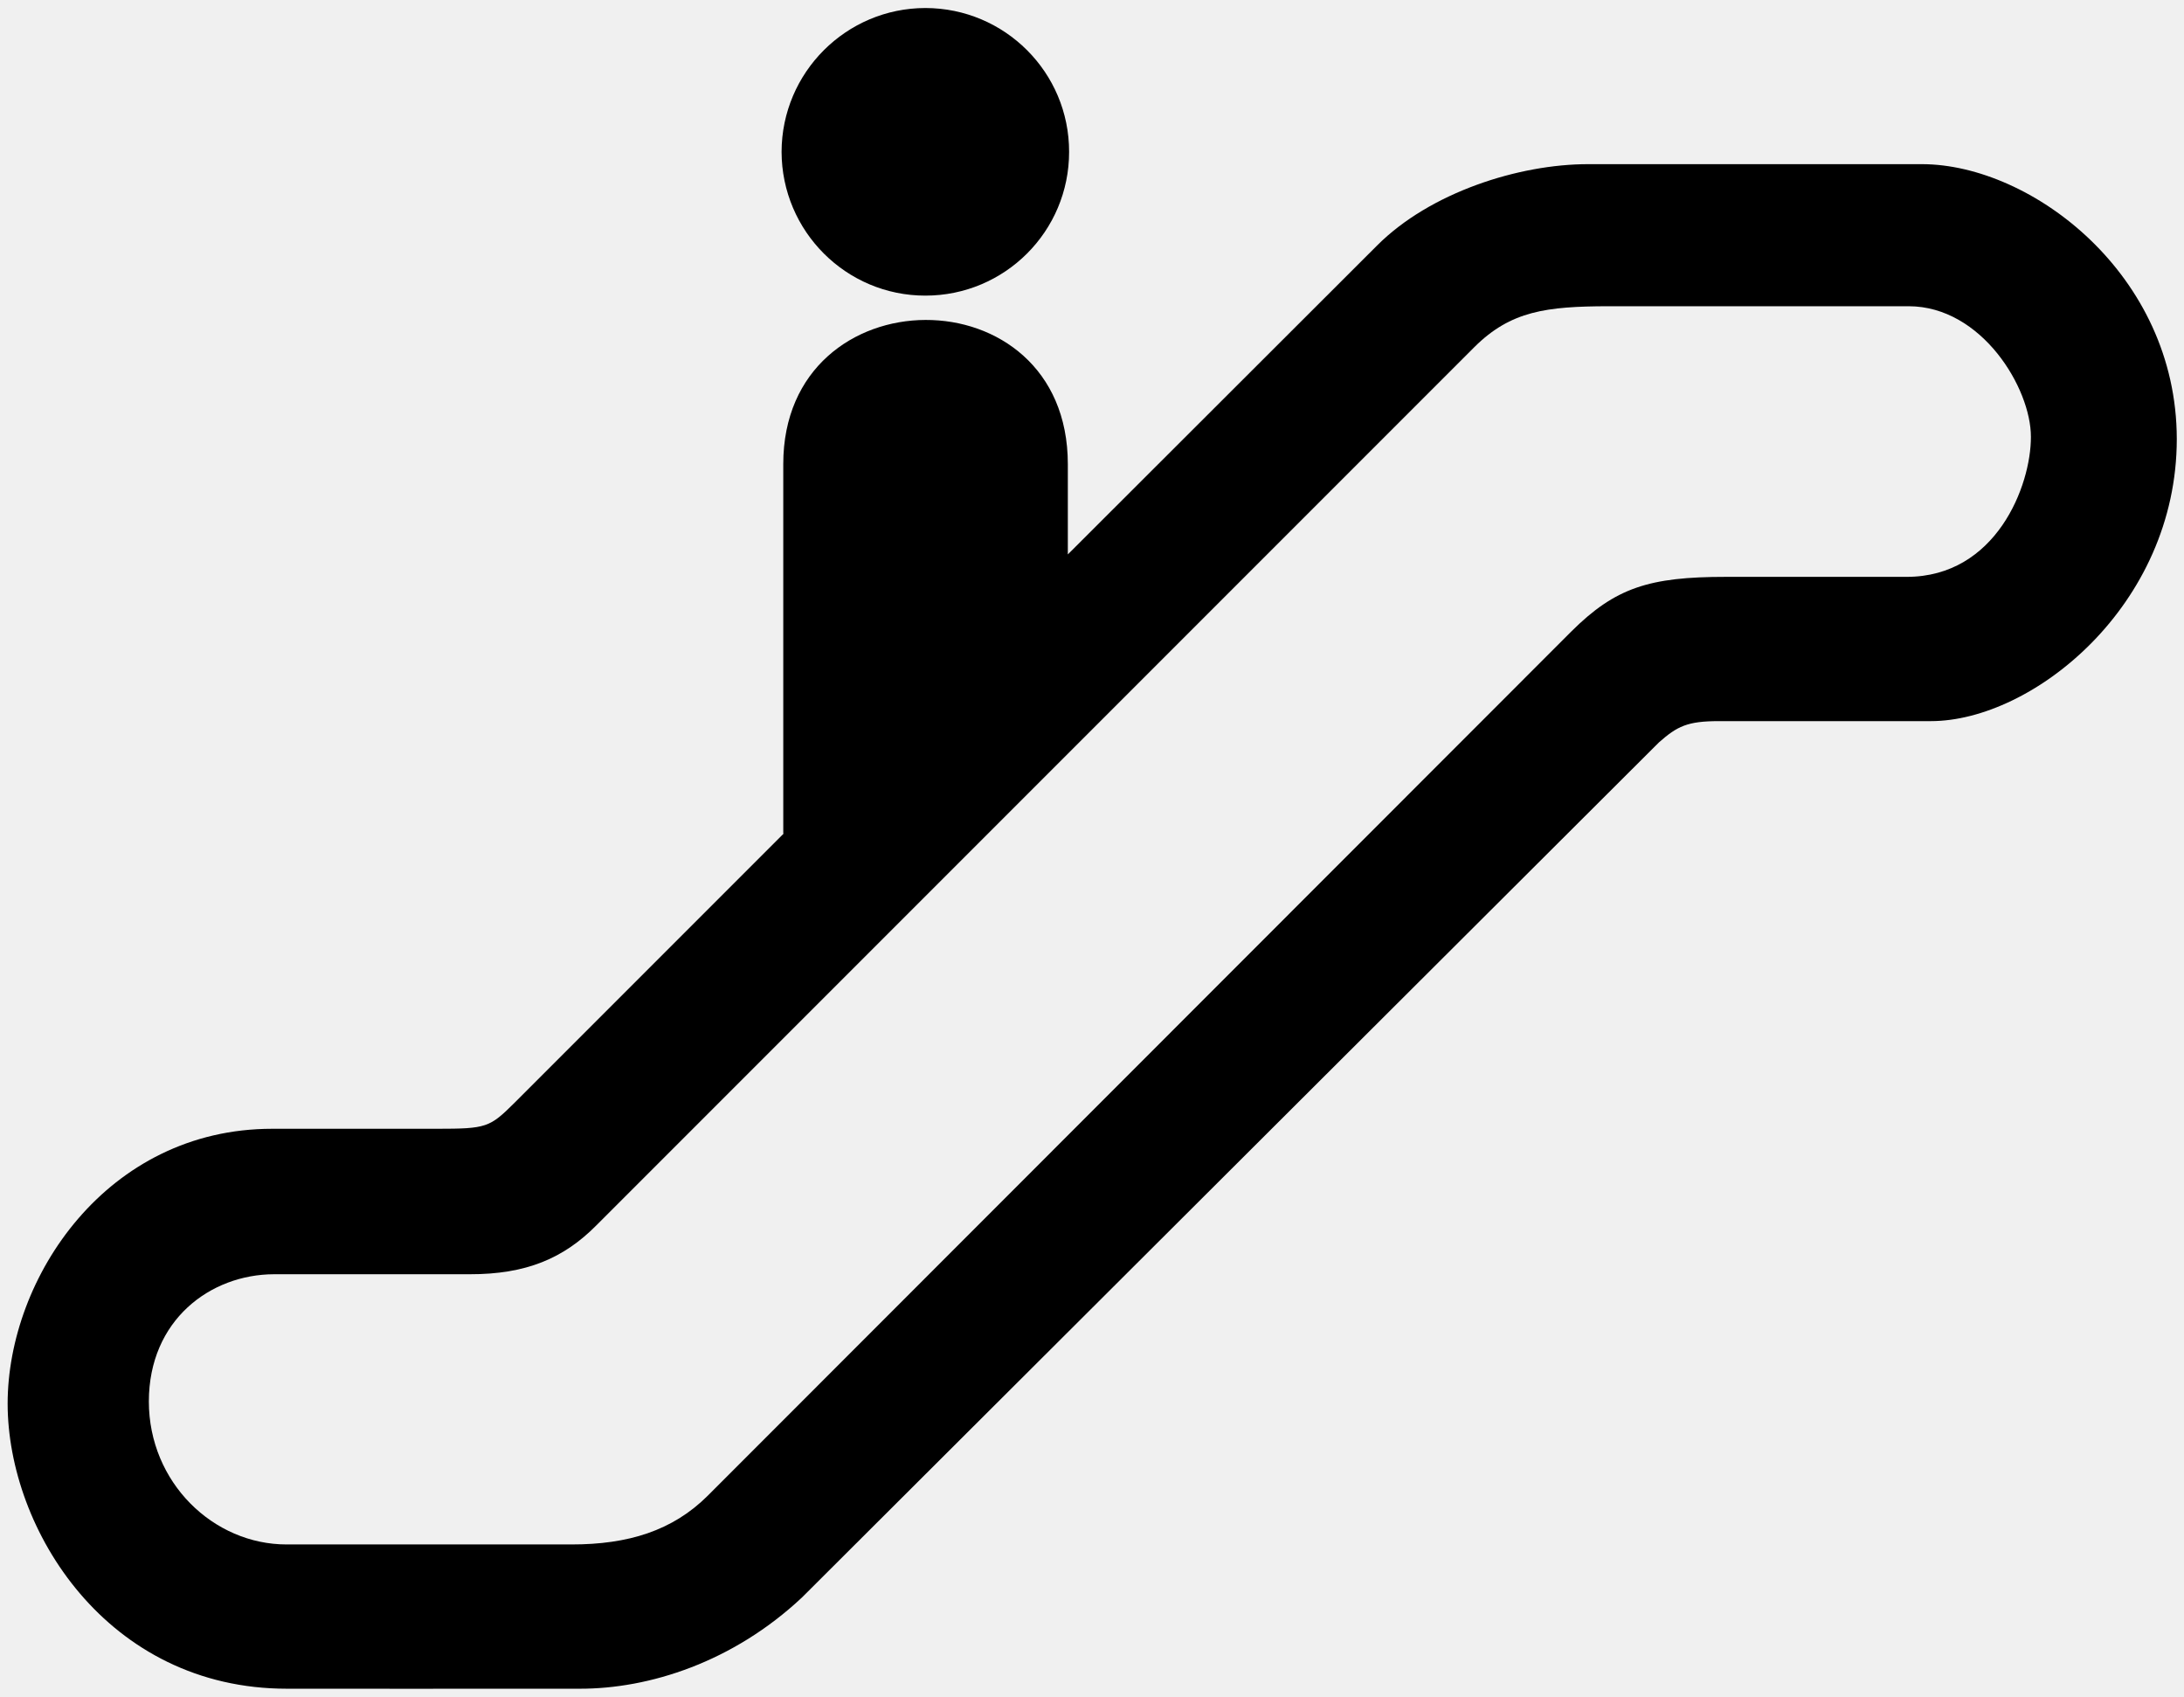
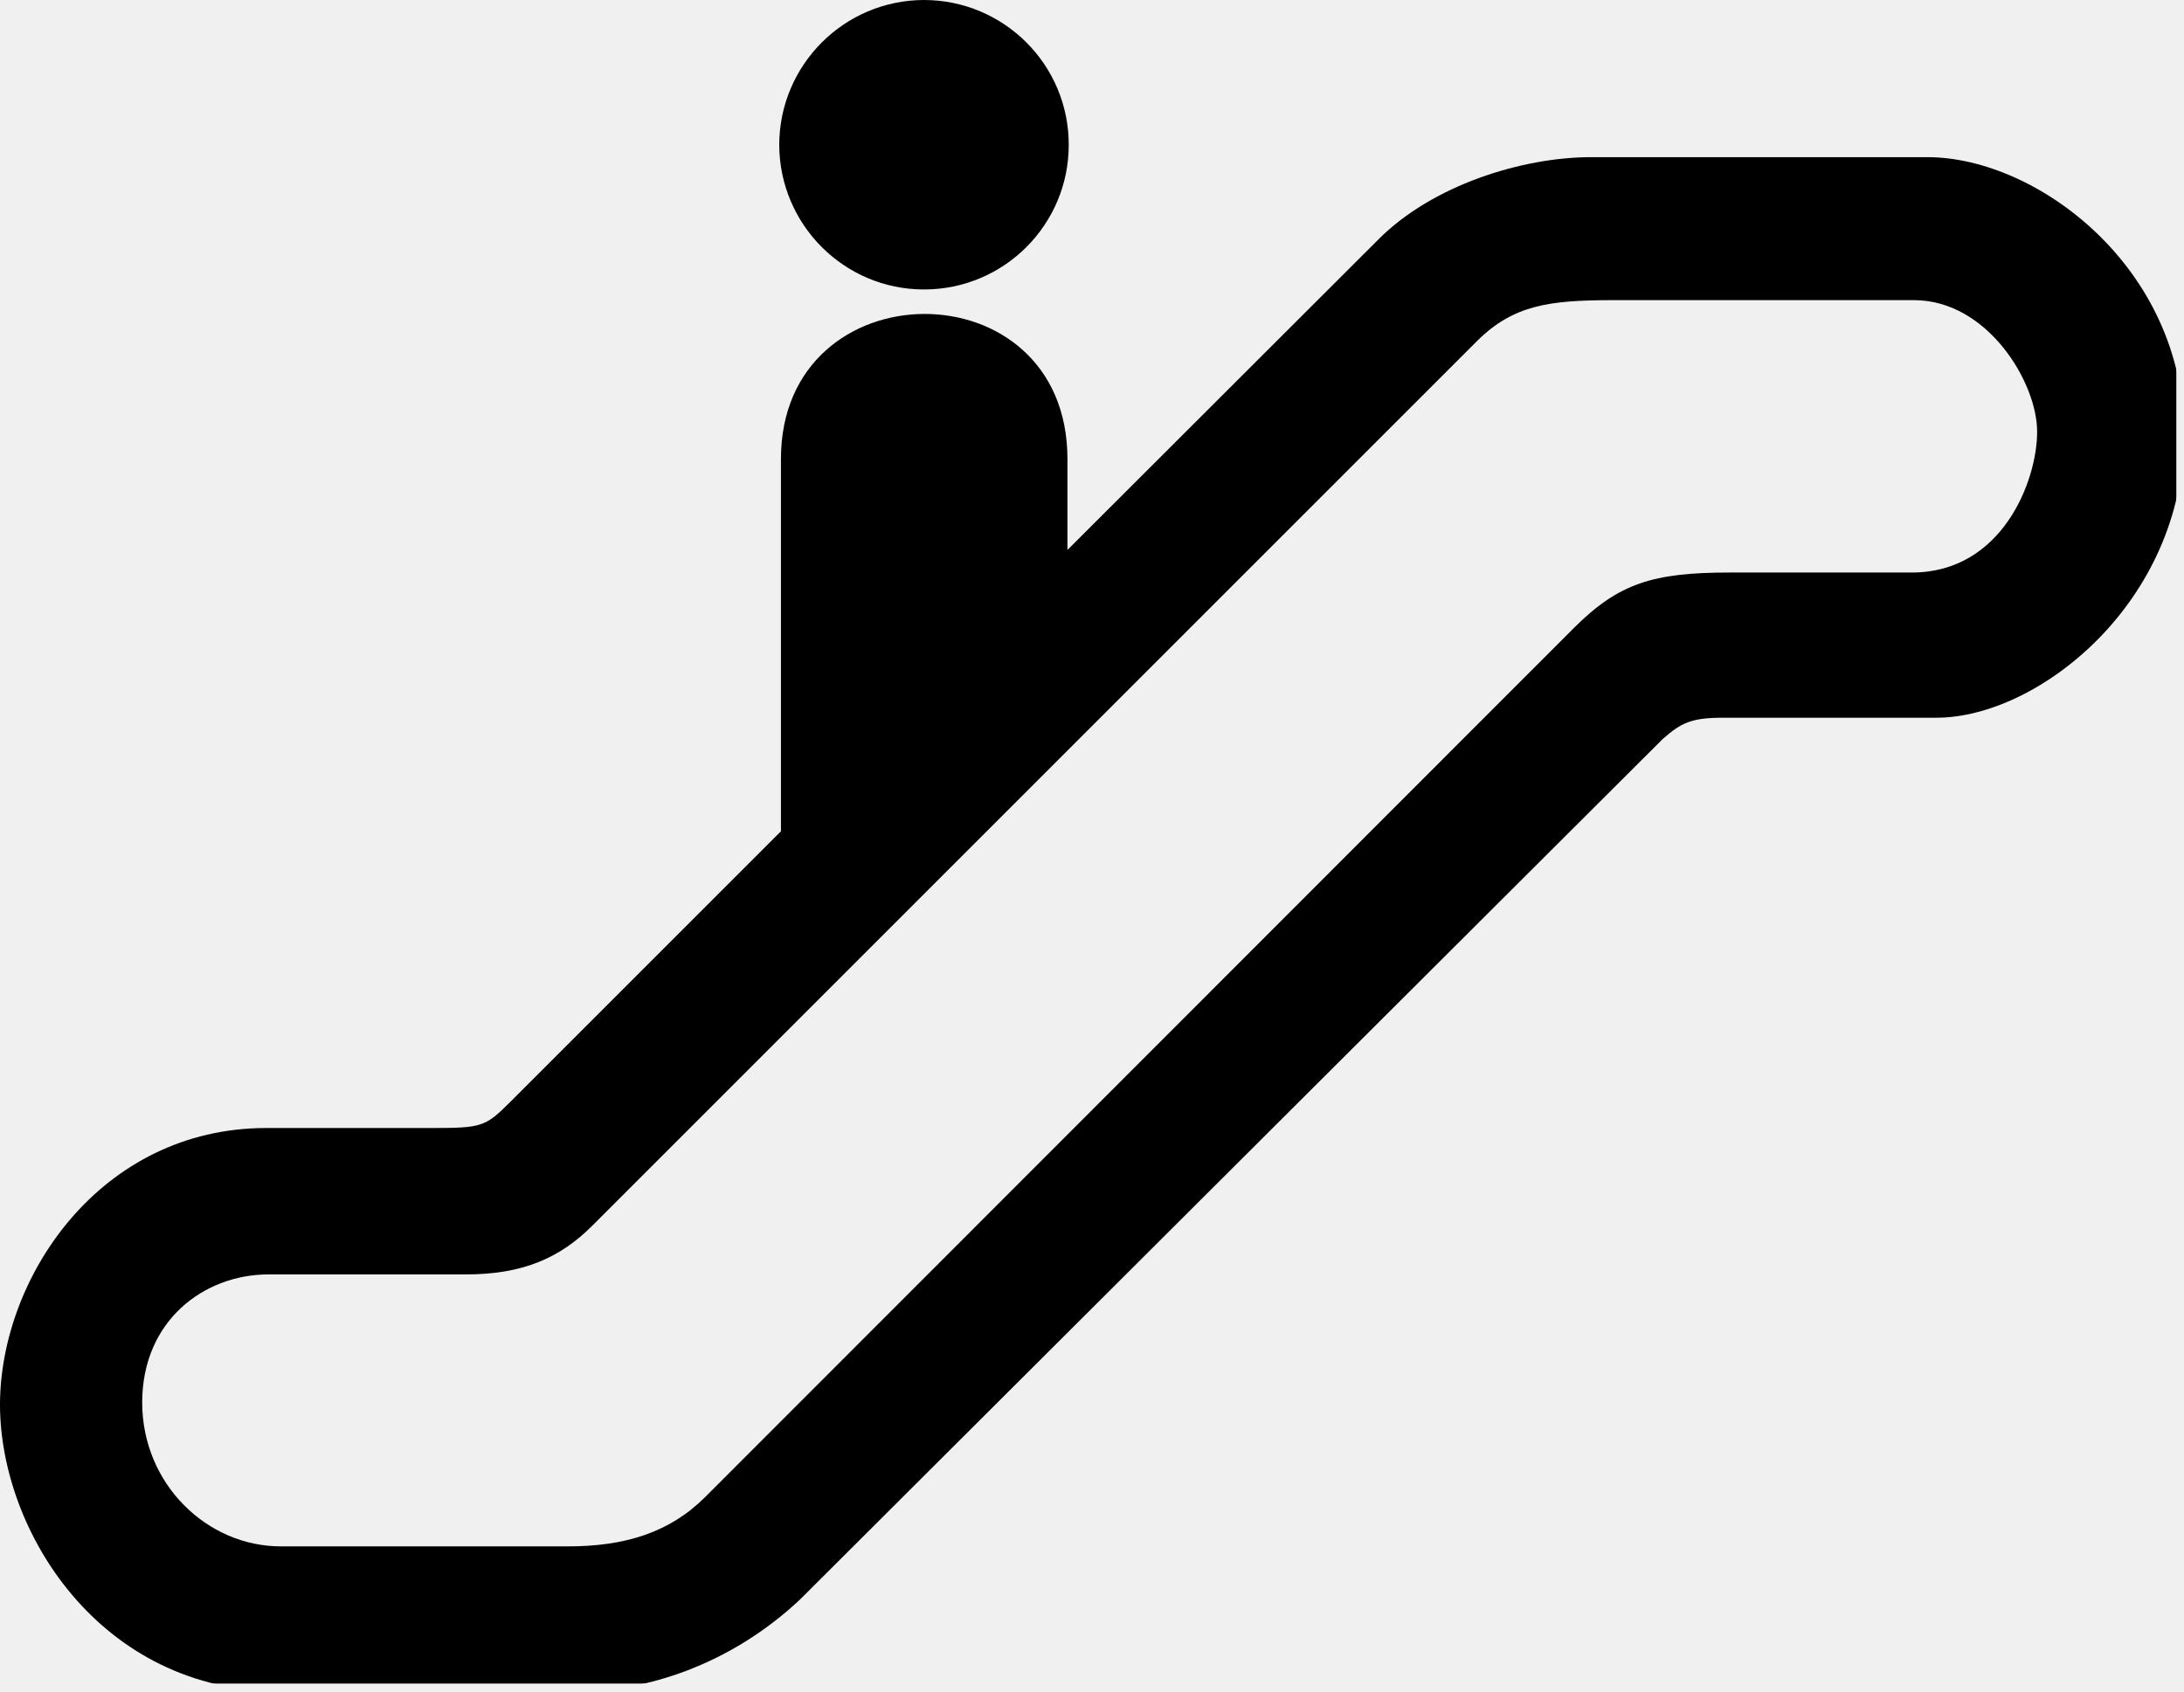
- <svg xmlns="http://www.w3.org/2000/svg" viewBox="0 0 515 400">
-   <defs>
+ <svg xmlns="http://www.w3.org/2000/svg" viewBox="0 0 511.5 396.223" version="1.1" id="svg3" width="511.5" height="396.223">
+   <defs id="defs1">
    <mask id="corte">
-       <rect width="100%" height="100%" fill="white" />
-       <path d="m379.2 72.19h70.9c17.22.04 28.82 19.32 28.8 30.8.03 11.53-8.21 32.99-29.3 33h-42.6c-18.08-.01-26.08 2.53-36.5 12.9l-203.6 203.7c-8.28 8.25-18.74 11.52-32.2 11.5h-67.1c-17.28.02-32.48-14.58-32.5-33.7.02-19.22 14.52-29.96 29.5-30h46.1c13.42.04 22.25-3.79 29.9-11.5l207.1-207.1c8.56-8.5 16.98-9.56 31.5-9.6" fill="black" />
+       <rect width="100%" height="100%" fill="#ffffff" id="rect1" x="0" y="0" />
+       <path d="m 379.2,72.19 h 70.9 c 17.22,0.04 28.82,19.32 28.8,30.8 0.03,11.53 -8.21,32.99 -29.3,33 H 407 c -18.08,-0.01 -26.08,2.53 -36.5,12.9 l -203.6,203.7 c -8.28,8.25 -18.74,11.52 -32.2,11.5 H 67.6 c -17.28,0.02 -32.48,-14.58 -32.5,-33.7 0.02,-19.22 14.52,-29.96 29.5,-30 h 46.1 c 13.42,0.04 22.25,-3.79 29.9,-11.5 L 347.7,81.79 c 8.56,-8.5 16.98,-9.56 31.5,-9.6" fill="#000000" id="path1" />
    </mask>
  </defs>
-   <g mask="url(#corte)">
-     <path d="m218.2 69.69c18.75 0 33.92-15.17 33.9-33.9.02-18.7-15.15-33.88-33.9-33.9-18.68.03-33.85 15.2-33.9 33.9.05 18.73 15.22 33.9 33.9 33.9" />
-     <path d="m251.8 130.7v-21.3c-.02-45.55-67.11-45.05-67.1 0v87.1h.1l-63.4 63.4c-5.95 5.93-6.68 6.19-18.4 6.2h-38.8c-38.98-.01-62.37 35.04-62.4 64.8.03 29.66 23.42 67.22 65.9 67.2 0 0 52.72.03 69 0 16.31.03 36.07-6.2 52.4-21.5l202.1-201.6c4.31-3.8 6.71-5 14.1-5h50c23.98 0 57.98-27.22 58-66.5-.03-38.82-34.28-64.72-60-64.8h-78.8c-16.33-.01-37.28 6.65-49.8 19.2l-72.9 72.8" />
+   <g mask="url(#corte)" id="g3" transform="translate(-1.8,-1.89)">
+     <path d="m 218.2,69.69 c 18.75,0 33.92,-15.17 33.9,-33.9 0.02,-18.7 -15.15,-33.88 -33.9,-33.9 -18.68,0.03 -33.85,15.2 -33.9,33.9 0.05,18.73 15.22,33.9 33.9,33.9" id="path2" />
+     <path d="m 251.8,130.7 v -21.3 c -0.02,-45.55 -67.11,-45.05 -67.1,0 v 87.1 h 0.1 l -63.4,63.4 c -5.95,5.93 -6.68,6.19 -18.4,6.2 H 64.2 c -38.98,-0.01 -62.37,35.04 -62.4,64.8 0.03,29.66 23.42,67.22 65.9,67.2 0,0 52.72,0.03 69,0 16.31,0.03 36.07,-6.2 52.4,-21.5 L 391.2,175 c 4.31,-3.8 6.71,-5 14.1,-5 h 50 c 23.98,0 57.98,-27.22 58,-66.5 -0.03,-38.82 -34.28,-64.72 -60,-64.8 h -78.8 c -16.33,-0.01 -37.28,6.65 -49.8,19.2 l -72.9,72.8" id="path3" />
  </g>
</svg>
